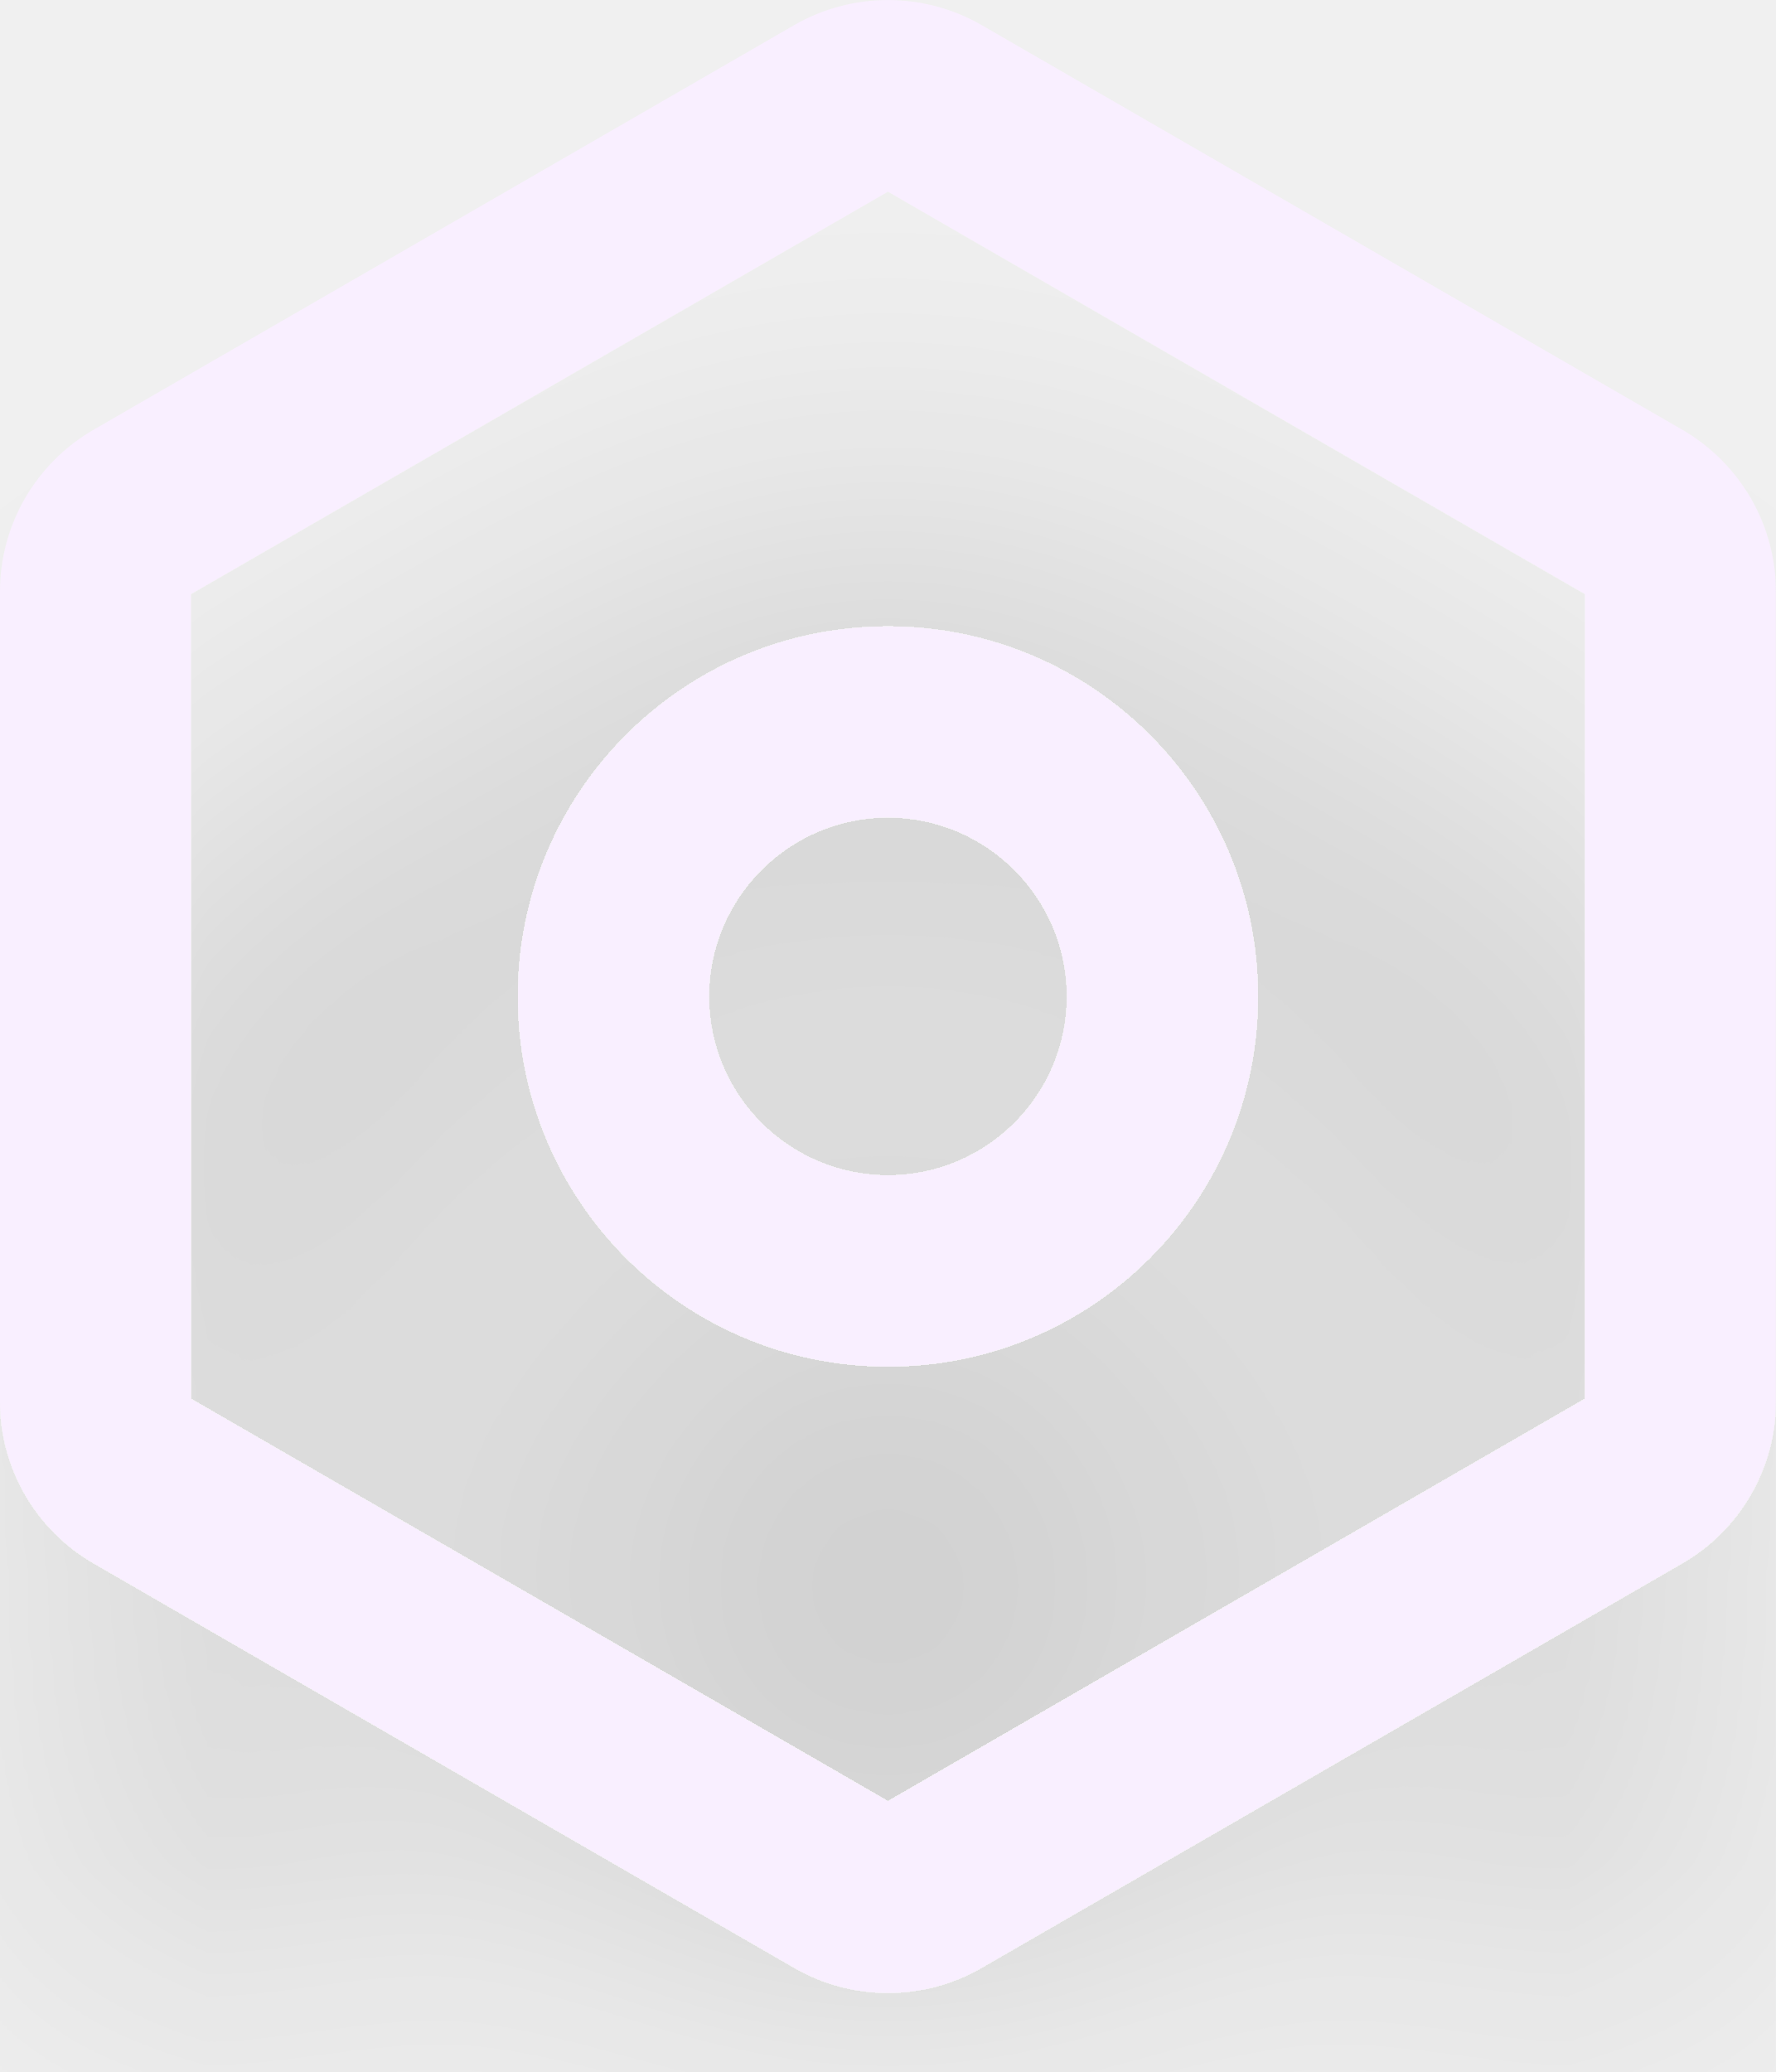
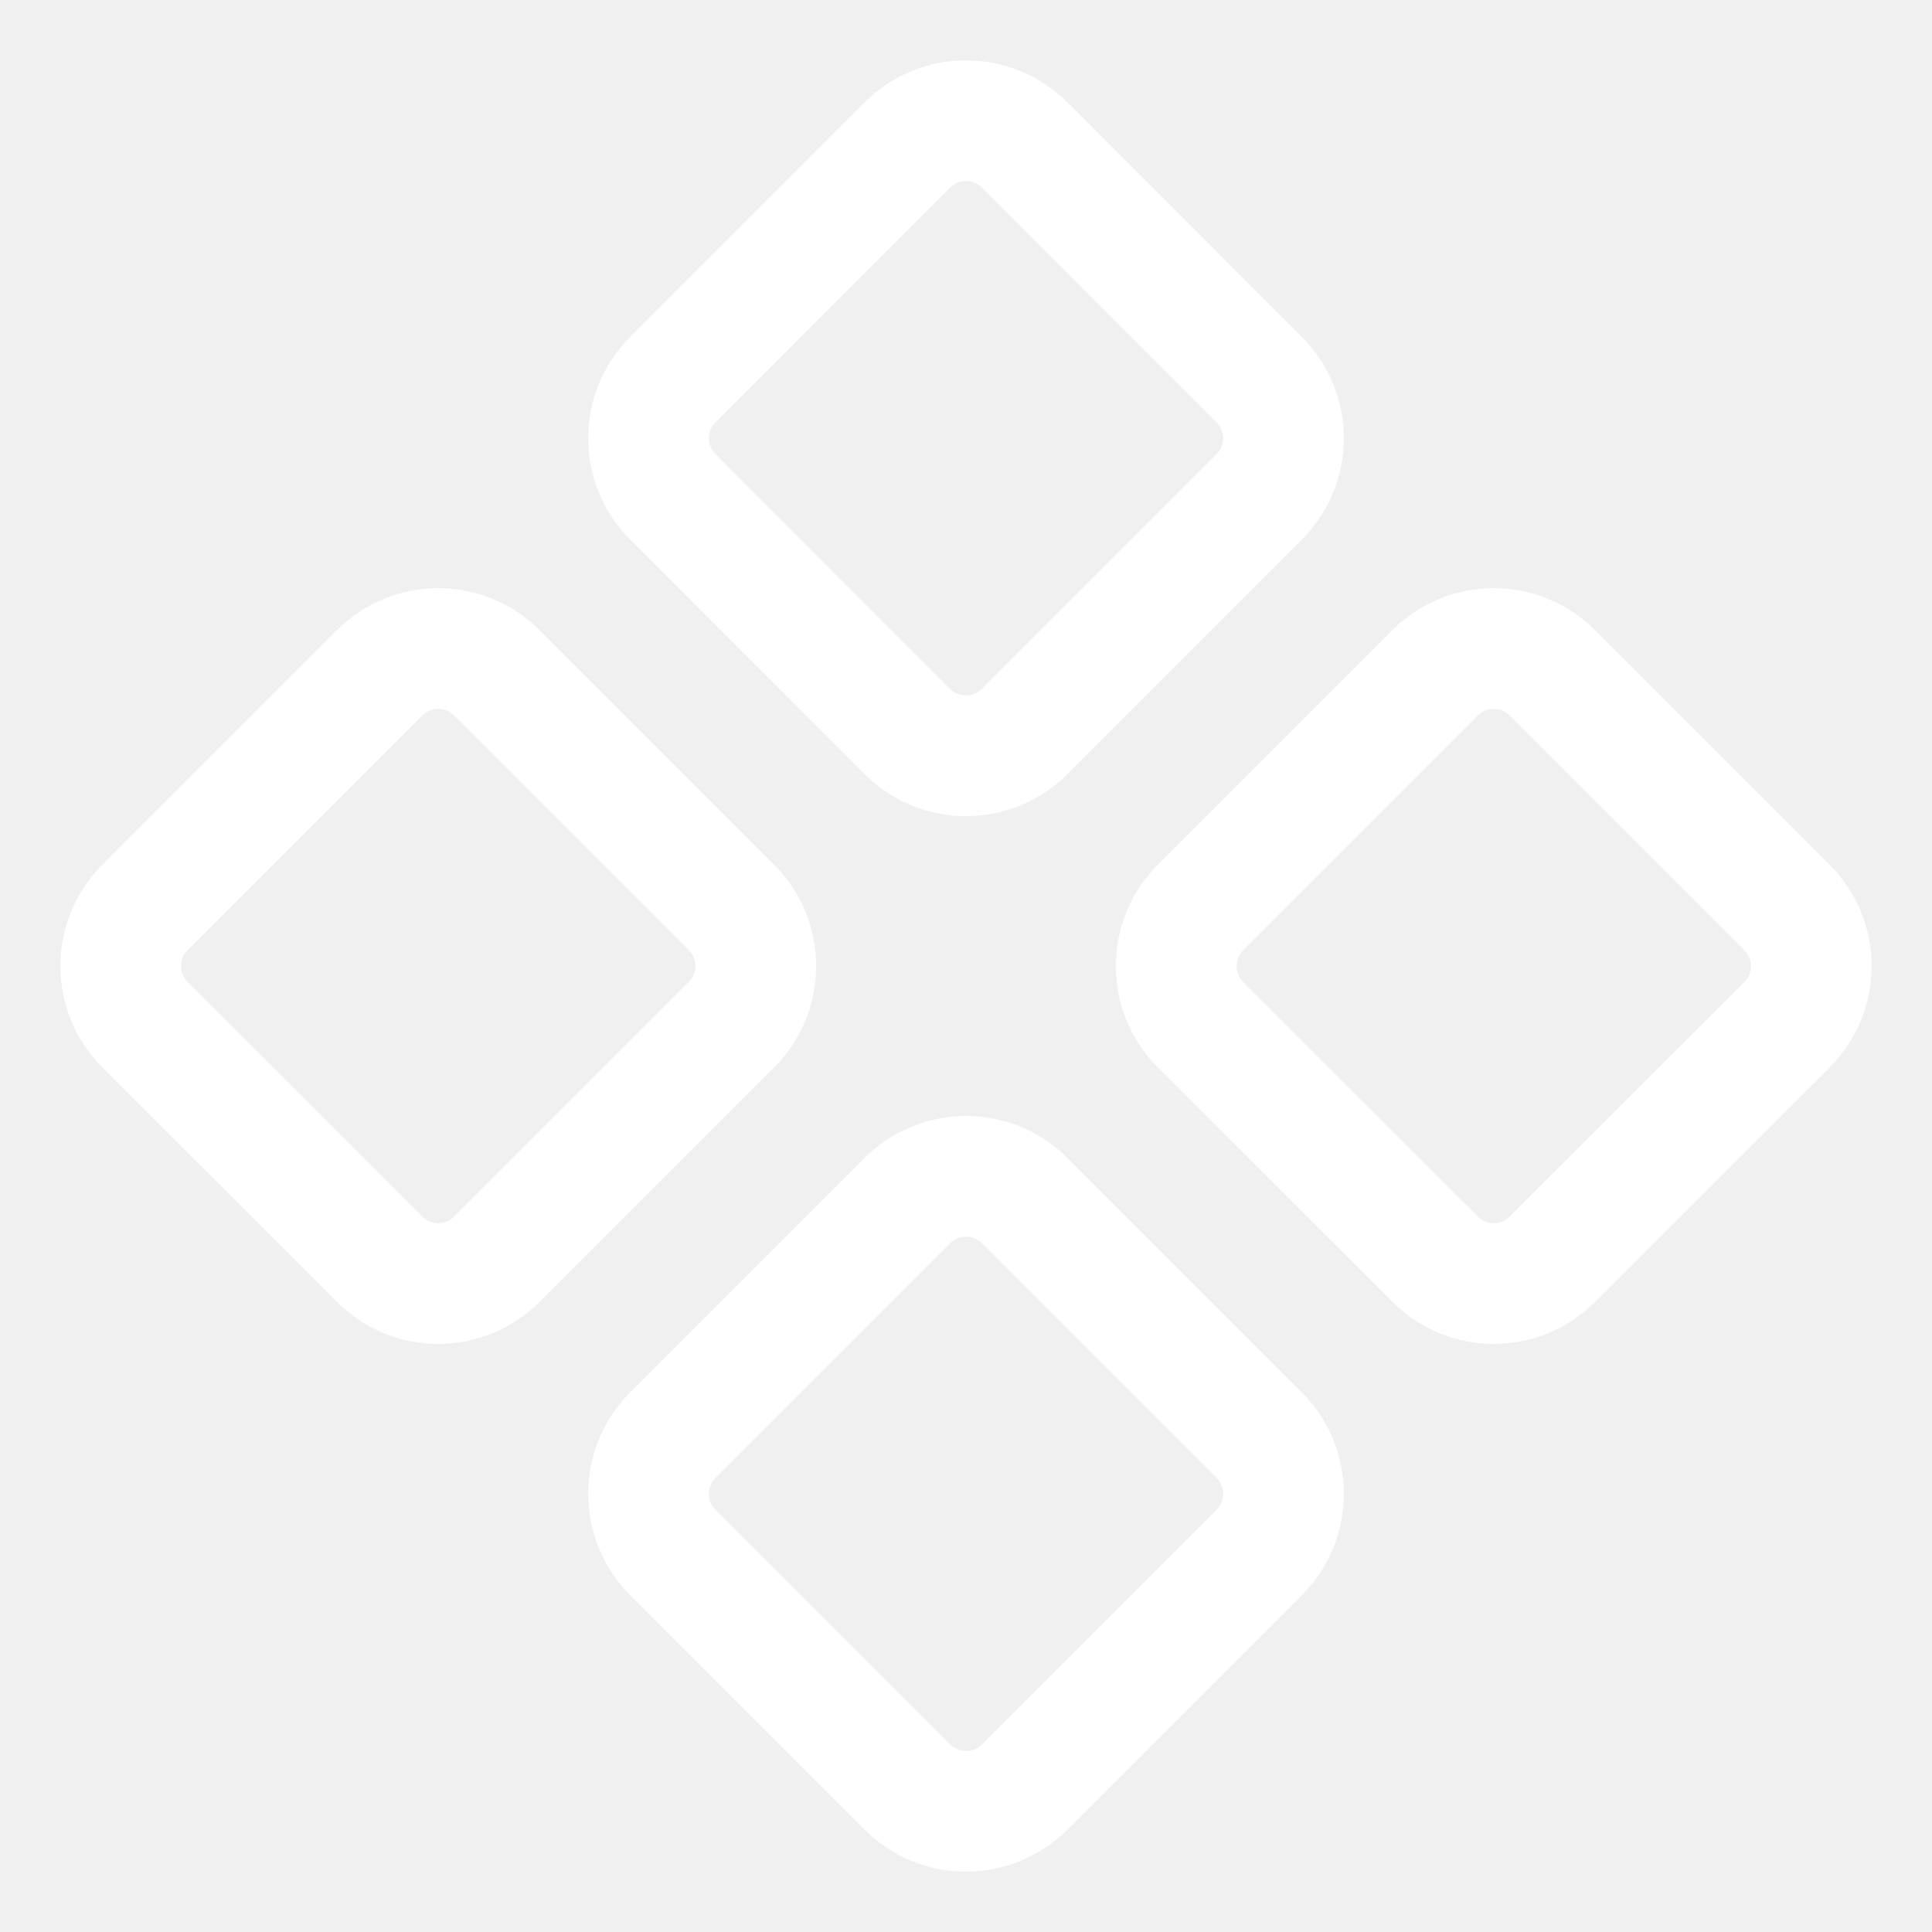
- <svg xmlns="http://www.w3.org/2000/svg" width="12" height="14" viewBox="0 0 12 14" fill="none">
-   <g clip-path="url(#clip0_329_1165)">
-     <g filter="url(#filter0_d_329_1165)">
-       <path fill-rule="evenodd" clip-rule="evenodd" d="M5.368 0.169C5.759 -0.056 6.241 -0.056 6.632 0.169L6.309 0.728L6.632 0.169L11.368 2.904C11.759 3.13 12 3.547 12 3.998V9.467C12 9.919 11.759 10.336 11.368 10.562L6.632 13.296C6.241 13.522 5.759 13.522 5.368 13.296L0.632 10.562C0.241 10.336 0 9.919 0 9.467V3.998C0 3.547 0.241 3.13 0.632 2.904L5.368 0.169ZM6 1.295L1.29 4.014V9.452L6 12.171L10.71 9.452V4.014L6 1.295Z" fill="#F9EFFF" />
-       <path fill-rule="evenodd" clip-rule="evenodd" d="M6 5.523C5.332 5.523 4.79 6.065 4.79 6.733C4.79 7.401 5.332 7.942 6 7.942C6.668 7.942 7.21 7.401 7.21 6.733C7.21 6.065 6.668 5.523 6 5.523ZM3.5 6.733C3.5 5.352 4.619 4.233 6 4.233C7.381 4.233 8.5 5.352 8.5 6.733C8.5 8.114 7.381 9.233 6 9.233C4.619 9.233 3.5 8.114 3.5 6.733Z" fill="#F9EFFF" />
-     </g>
-   </g>
-   <defs>
-     <filter id="filter0_d_329_1165" x="-4" y="0" width="20" height="21.465" filterUnits="userSpaceOnUse" color-interpolation-filters="sRGB">
-       <feFlood flood-opacity="0" result="BackgroundImageFix" />
-       <feColorMatrix in="SourceAlpha" type="matrix" values="0 0 0 0 0 0 0 0 0 0 0 0 0 0 0 0 0 0 127 0" result="hardAlpha" />
-       <feOffset dy="4" />
-       <feGaussianBlur stdDeviation="2" />
-       <feComposite in2="hardAlpha" operator="out" />
-       <feColorMatrix type="matrix" values="0 0 0 0 0 0 0 0 0 0 0 0 0 0 0 0 0 0 0.25 0" />
-       <feBlend mode="normal" in2="BackgroundImageFix" result="effect1_dropShadow_329_1165" />
-       <feBlend mode="normal" in="SourceGraphic" in2="effect1_dropShadow_329_1165" result="shape" />
-     </filter>
-     <clipPath id="clip0_329_1165">
-       <rect width="12" height="14" fill="white" />
-     </clipPath>
-   </defs>
+ <svg xmlns="http://www.w3.org/2000/svg" width="16" height="16" viewBox="0 0 16 16" fill="none">
+   <path d="M10.428 3.144L8.486 1.201C8.217 0.933 7.783 0.933 7.514 1.201L5.572 3.144C5.304 3.412 5.304 3.847 5.572 4.115L7.514 6.058C7.783 6.326 8.217 6.326 8.486 6.058L10.428 4.115C10.696 3.847 10.696 3.412 10.428 3.144Z" stroke="white" stroke-linecap="round" />
+   <path d="M6.058 7.515L4.115 5.572C3.847 5.304 3.412 5.304 3.144 5.572L1.201 7.515C0.933 7.783 0.933 8.218 1.201 8.486L3.144 10.428C3.412 10.697 3.847 10.697 4.115 10.428L6.058 8.486C6.326 8.218 6.326 7.783 6.058 7.515Z" stroke="white" stroke-linecap="round" />
+   <path d="M14.799 7.515L12.856 5.572C12.588 5.304 12.153 5.304 11.885 5.572L9.942 7.515C9.674 7.783 9.674 8.218 9.942 8.486L11.885 10.428C12.153 10.697 12.588 10.697 12.856 10.428L14.799 8.486C15.067 8.218 15.067 7.783 14.799 7.515Z" stroke="white" stroke-linecap="round" />
+   <path d="M10.428 11.885L8.486 9.943C8.217 9.675 7.783 9.675 7.514 9.943L5.572 11.885C5.304 12.153 5.304 12.588 5.572 12.857L7.514 14.799C7.783 15.067 8.217 15.067 8.486 14.799L10.428 12.857C10.696 12.588 10.696 12.153 10.428 11.885Z" stroke="white" stroke-linecap="round" />
</svg>
